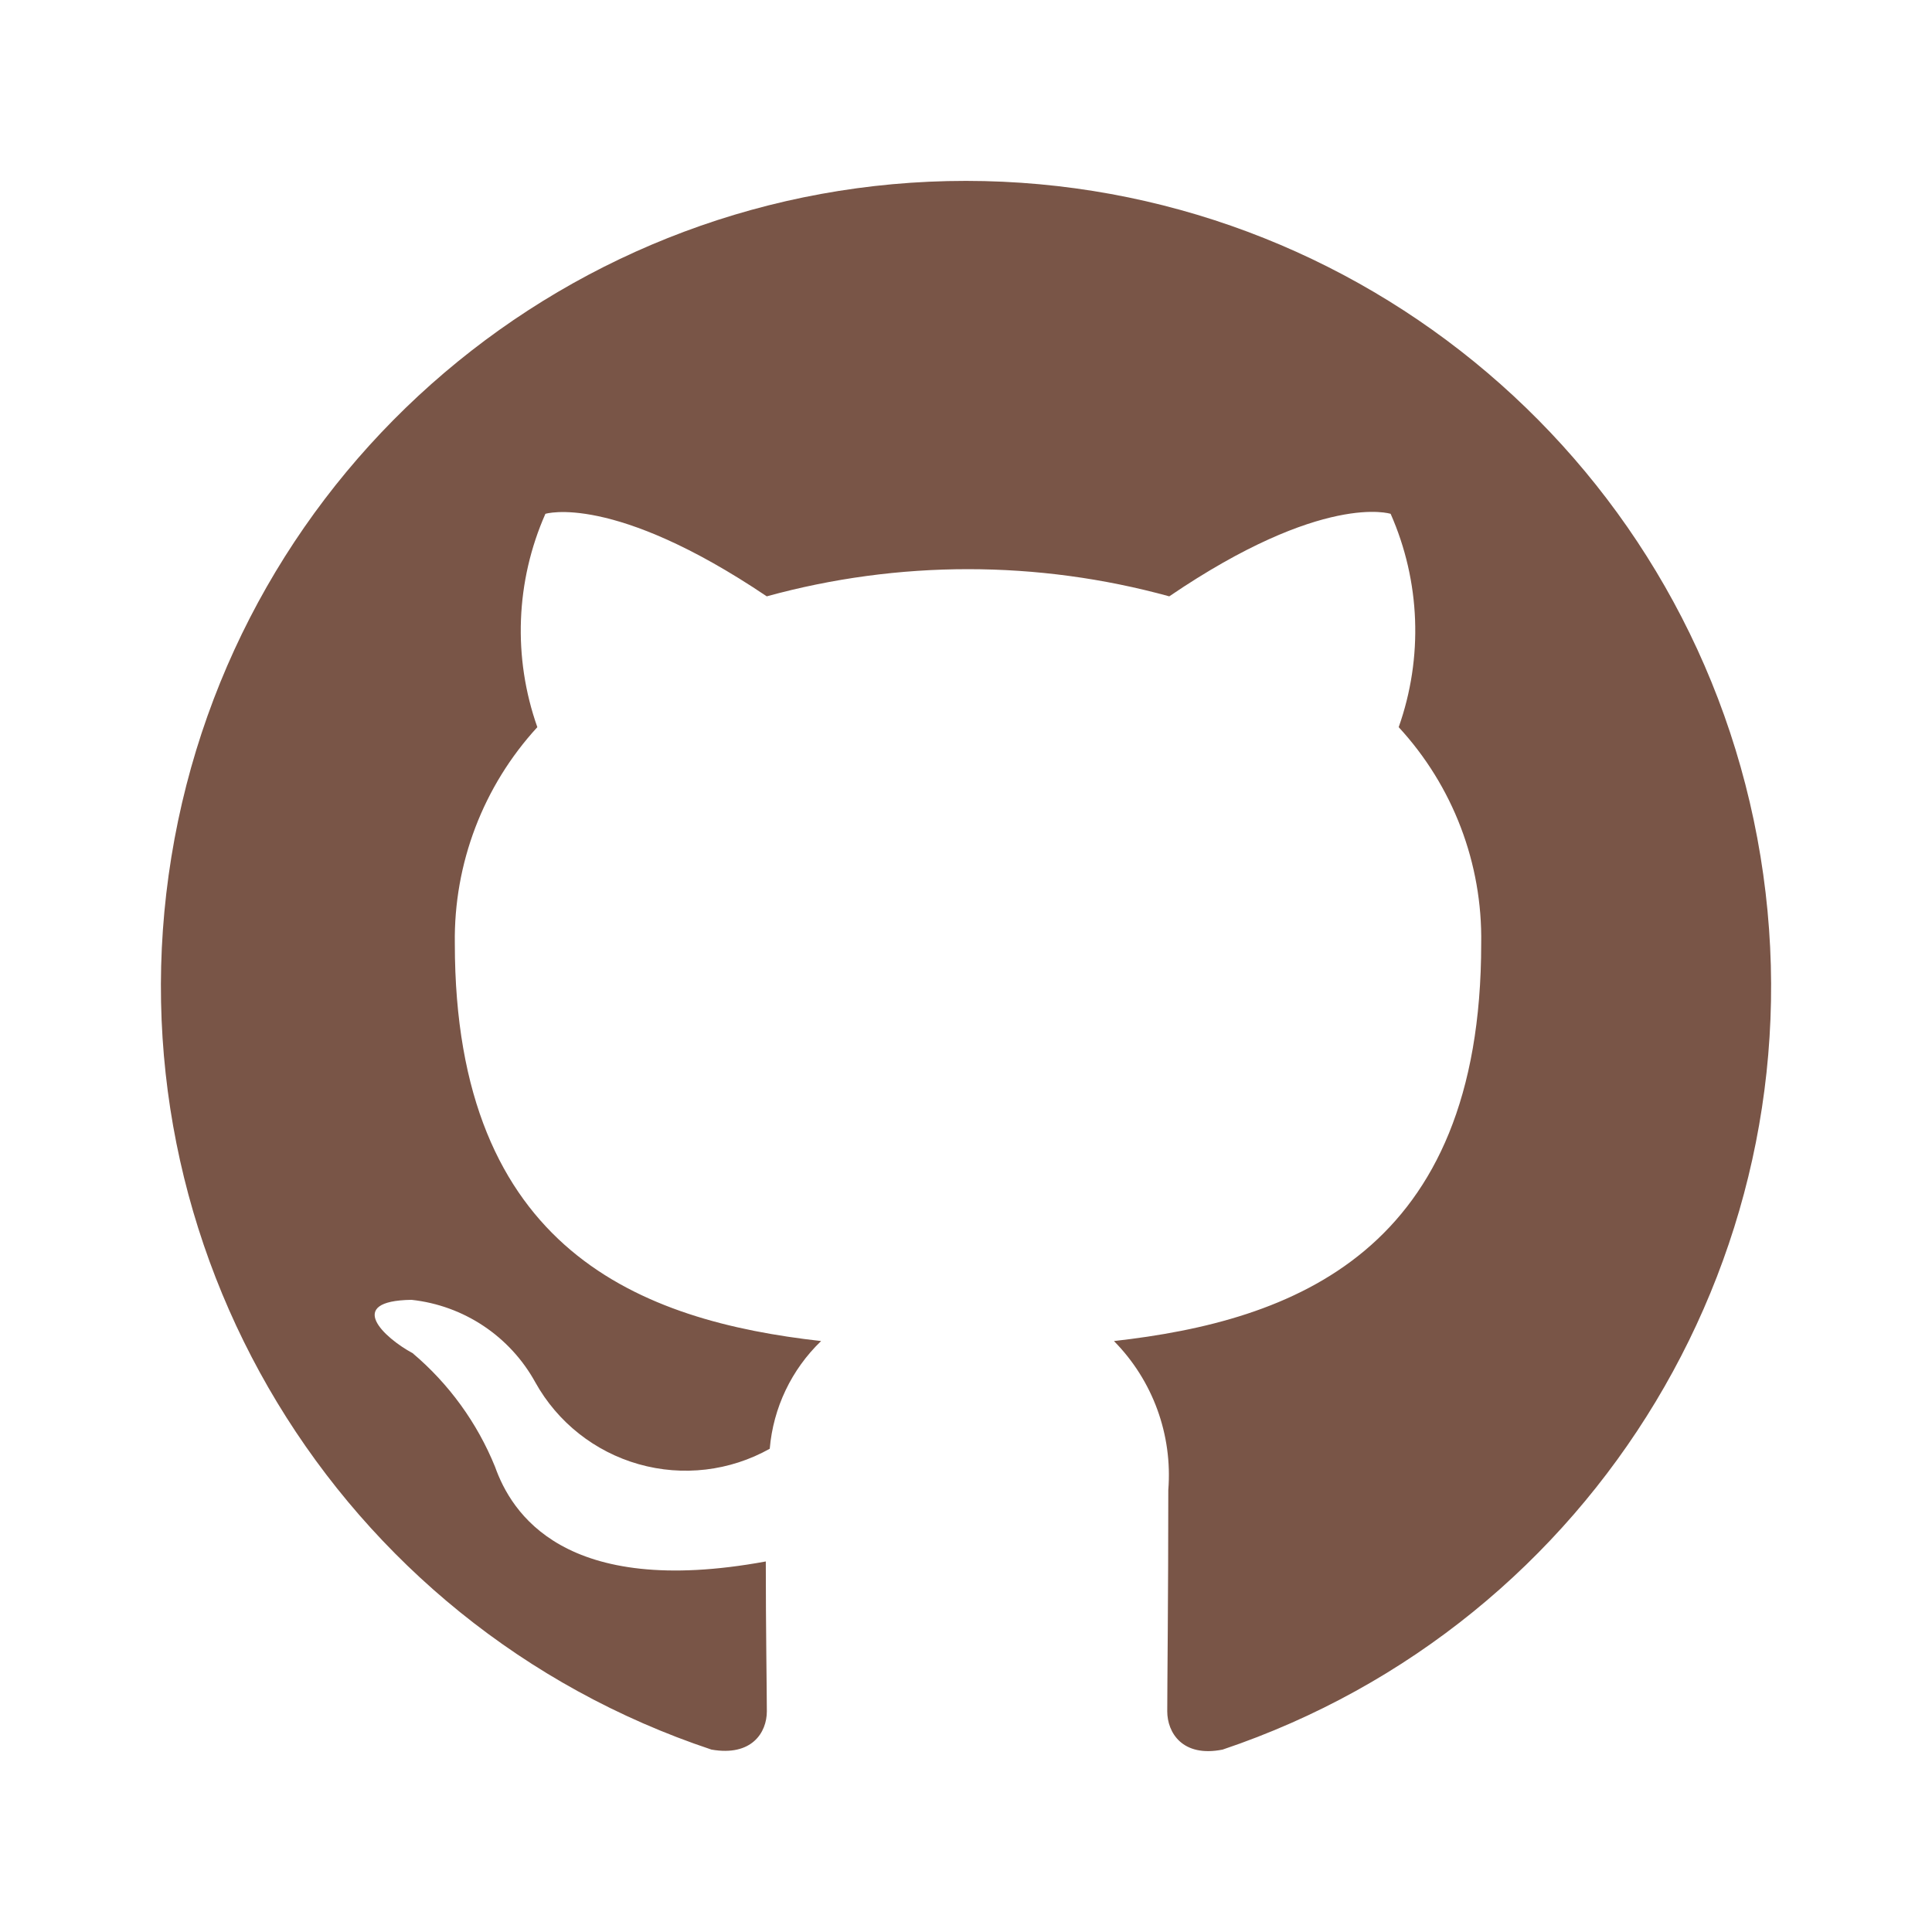
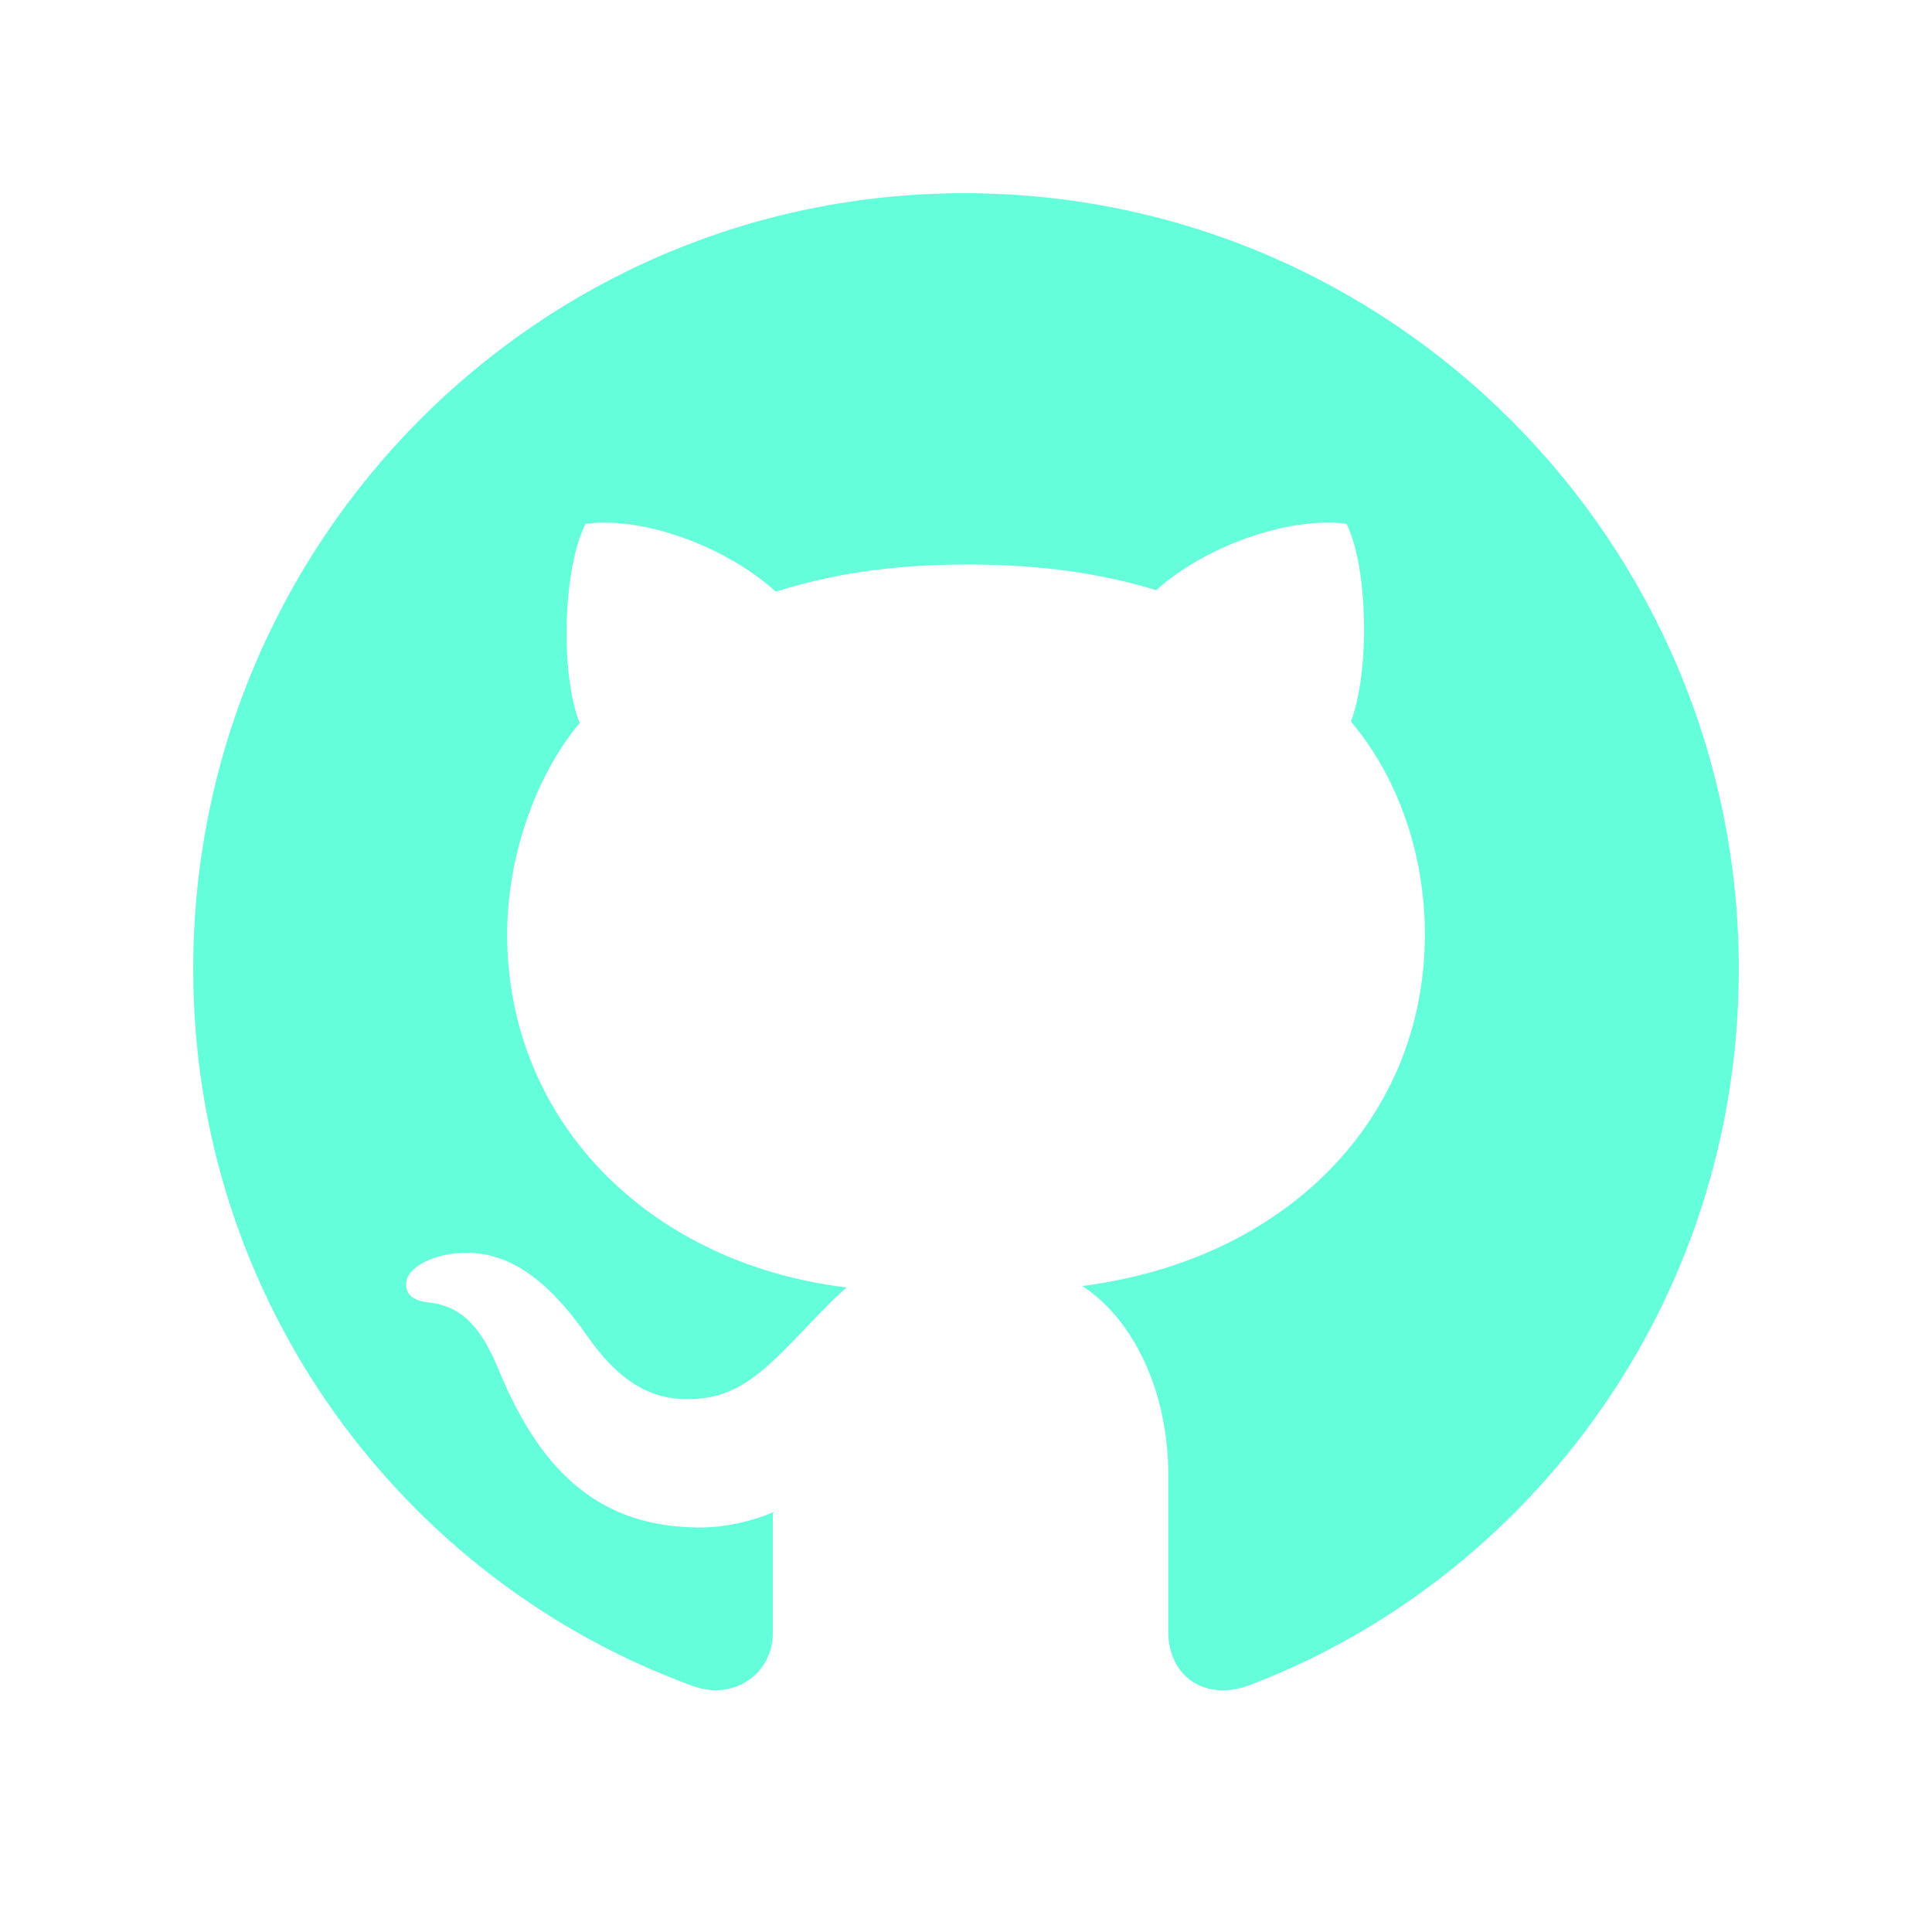
- <svg xmlns="http://www.w3.org/2000/svg" viewBox="0 0 24 24" id="github">
-   <path d="M12,2.247A10,10,0,0,0,8.838,21.734c.5.088.688-.212.688-.475,0-.237-.013-1.025-.013-1.862C7,19.859,6.35,18.784,6.15,18.222A3.636,3.636,0,0,0,5.125,16.809c-.35-.188-.85-.65-.013-.662A2.001,2.001,0,0,1,6.65,17.172a2.137,2.137,0,0,0,2.912.825A2.104,2.104,0,0,1,10.2,16.659c-2.225-.25-4.55-1.113-4.55-4.938a3.892,3.892,0,0,1,1.025-2.688,3.594,3.594,0,0,1,.1-2.65s.837-.263,2.75,1.025a9.427,9.427,0,0,1,5,0c1.912-1.3,2.75-1.025,2.75-1.025a3.593,3.593,0,0,1,.1,2.65,3.869,3.869,0,0,1,1.025,2.688c0,3.837-2.338,4.688-4.562,4.938a2.368,2.368,0,0,1,.675,1.85c0,1.338-.013,2.412-.013,2.75,0,.263.188.575.688.475A10.005,10.005,0,0,0,12,2.247Z" fill="#795547" class="color000000 svgShape" />
+ <svg xmlns="http://www.w3.org/2000/svg" viewBox="0 0 640 640">
+   <path fill="#64ffda" d="M280.5 426.5C214.5 418.5 168 371 168 309.5C168 284.5 177 257.5 192 239.5C185.5 223 186.5 188 194 173.5C214 171 241 181.5 257 196C276 190 296 187 320.5 187C345 187 365 190 383 195.5C398.5 181.5 426 171 446 173.5C453 187 454 222 447.5 239C463.5 258 472 283.5 472 309.5C472 371 425.5 417.5 358.5 426C375.5 437 387 461 387 488.5L387 540.5C387 555.5 399.5 564 414.5 558C505 523.5 576 433 576 321C576 179.5 461 64 319.5 64C178 64 64 179.5 64 321C64 432 134.5 524 229.5 558.5C243 563.5 256 554.5 256 541L256 501C249 504 240 506 232 506C199 506 179.5 488 165.5 454.5C160 441 154 433 142.5 431.5C136.5 431 134.5 428.5 134.5 425.5C134.5 419.5 144.5 415 154.5 415C169 415 181.5 424 194.5 442.5C204.5 457 215 463.5 227.5 463.5C240 463.5 248 459 259.5 447.5C268 439 274.5 431.5 280.5 426.5z" />
</svg>
